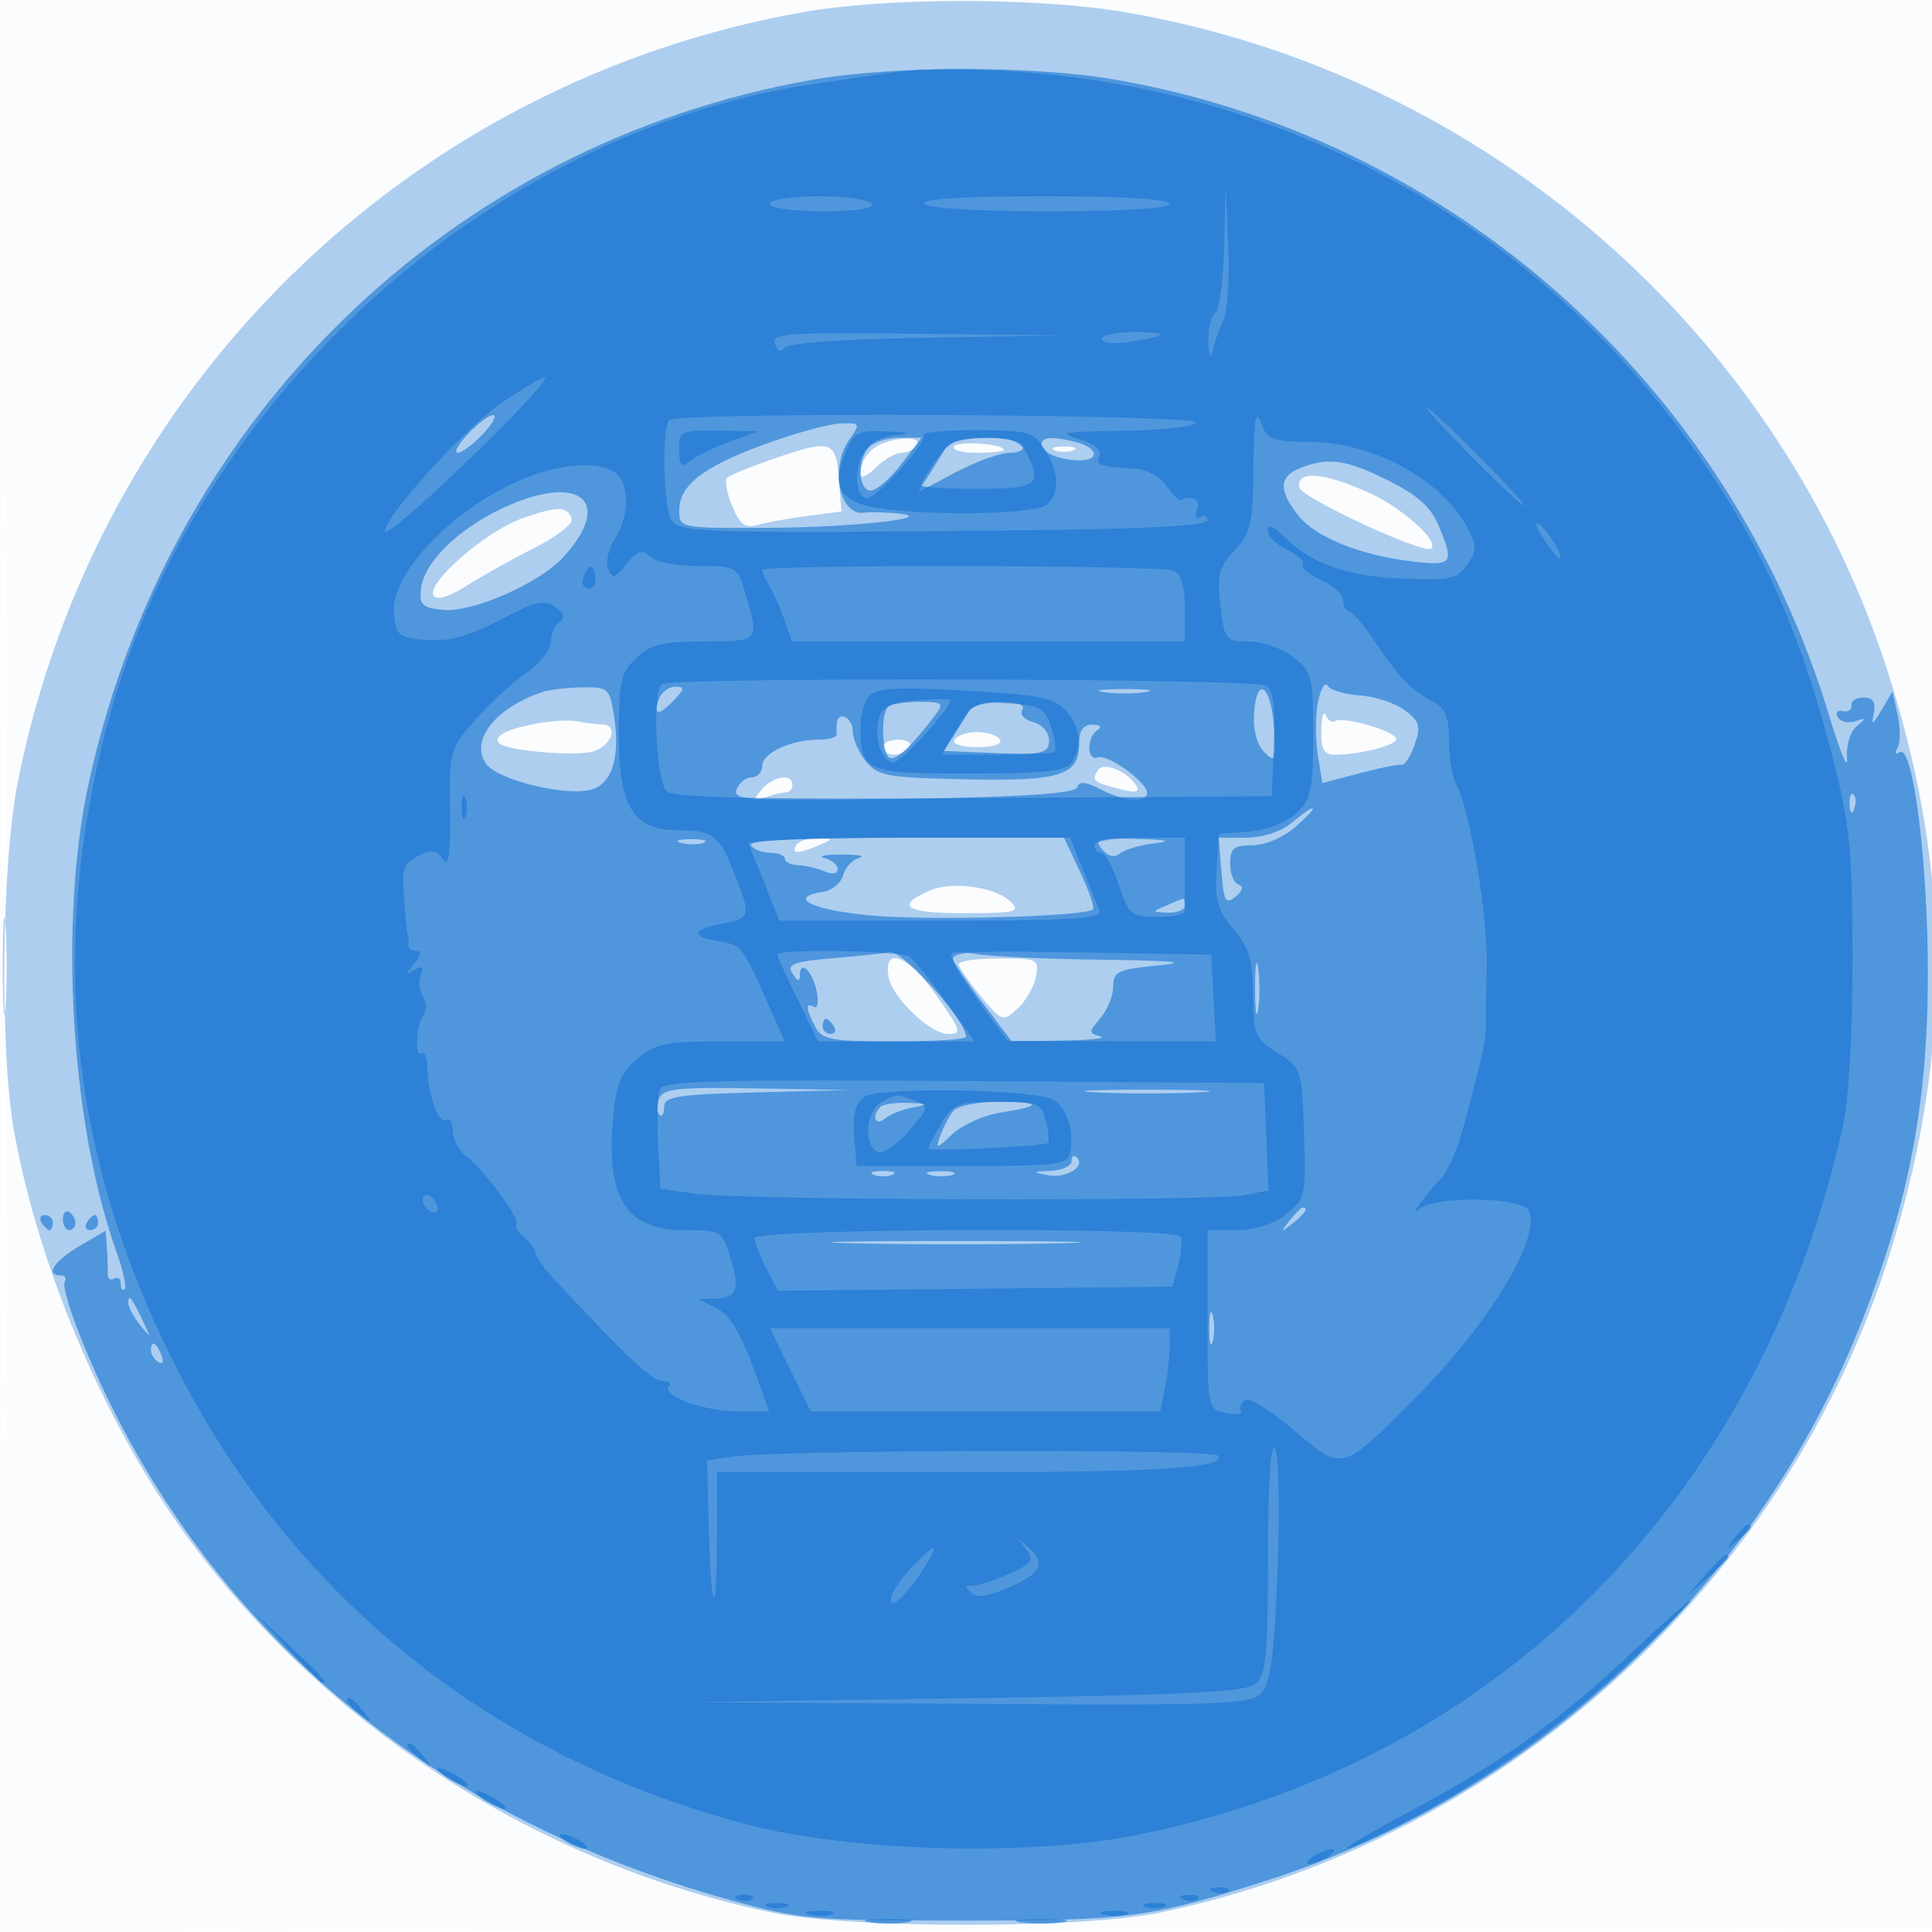
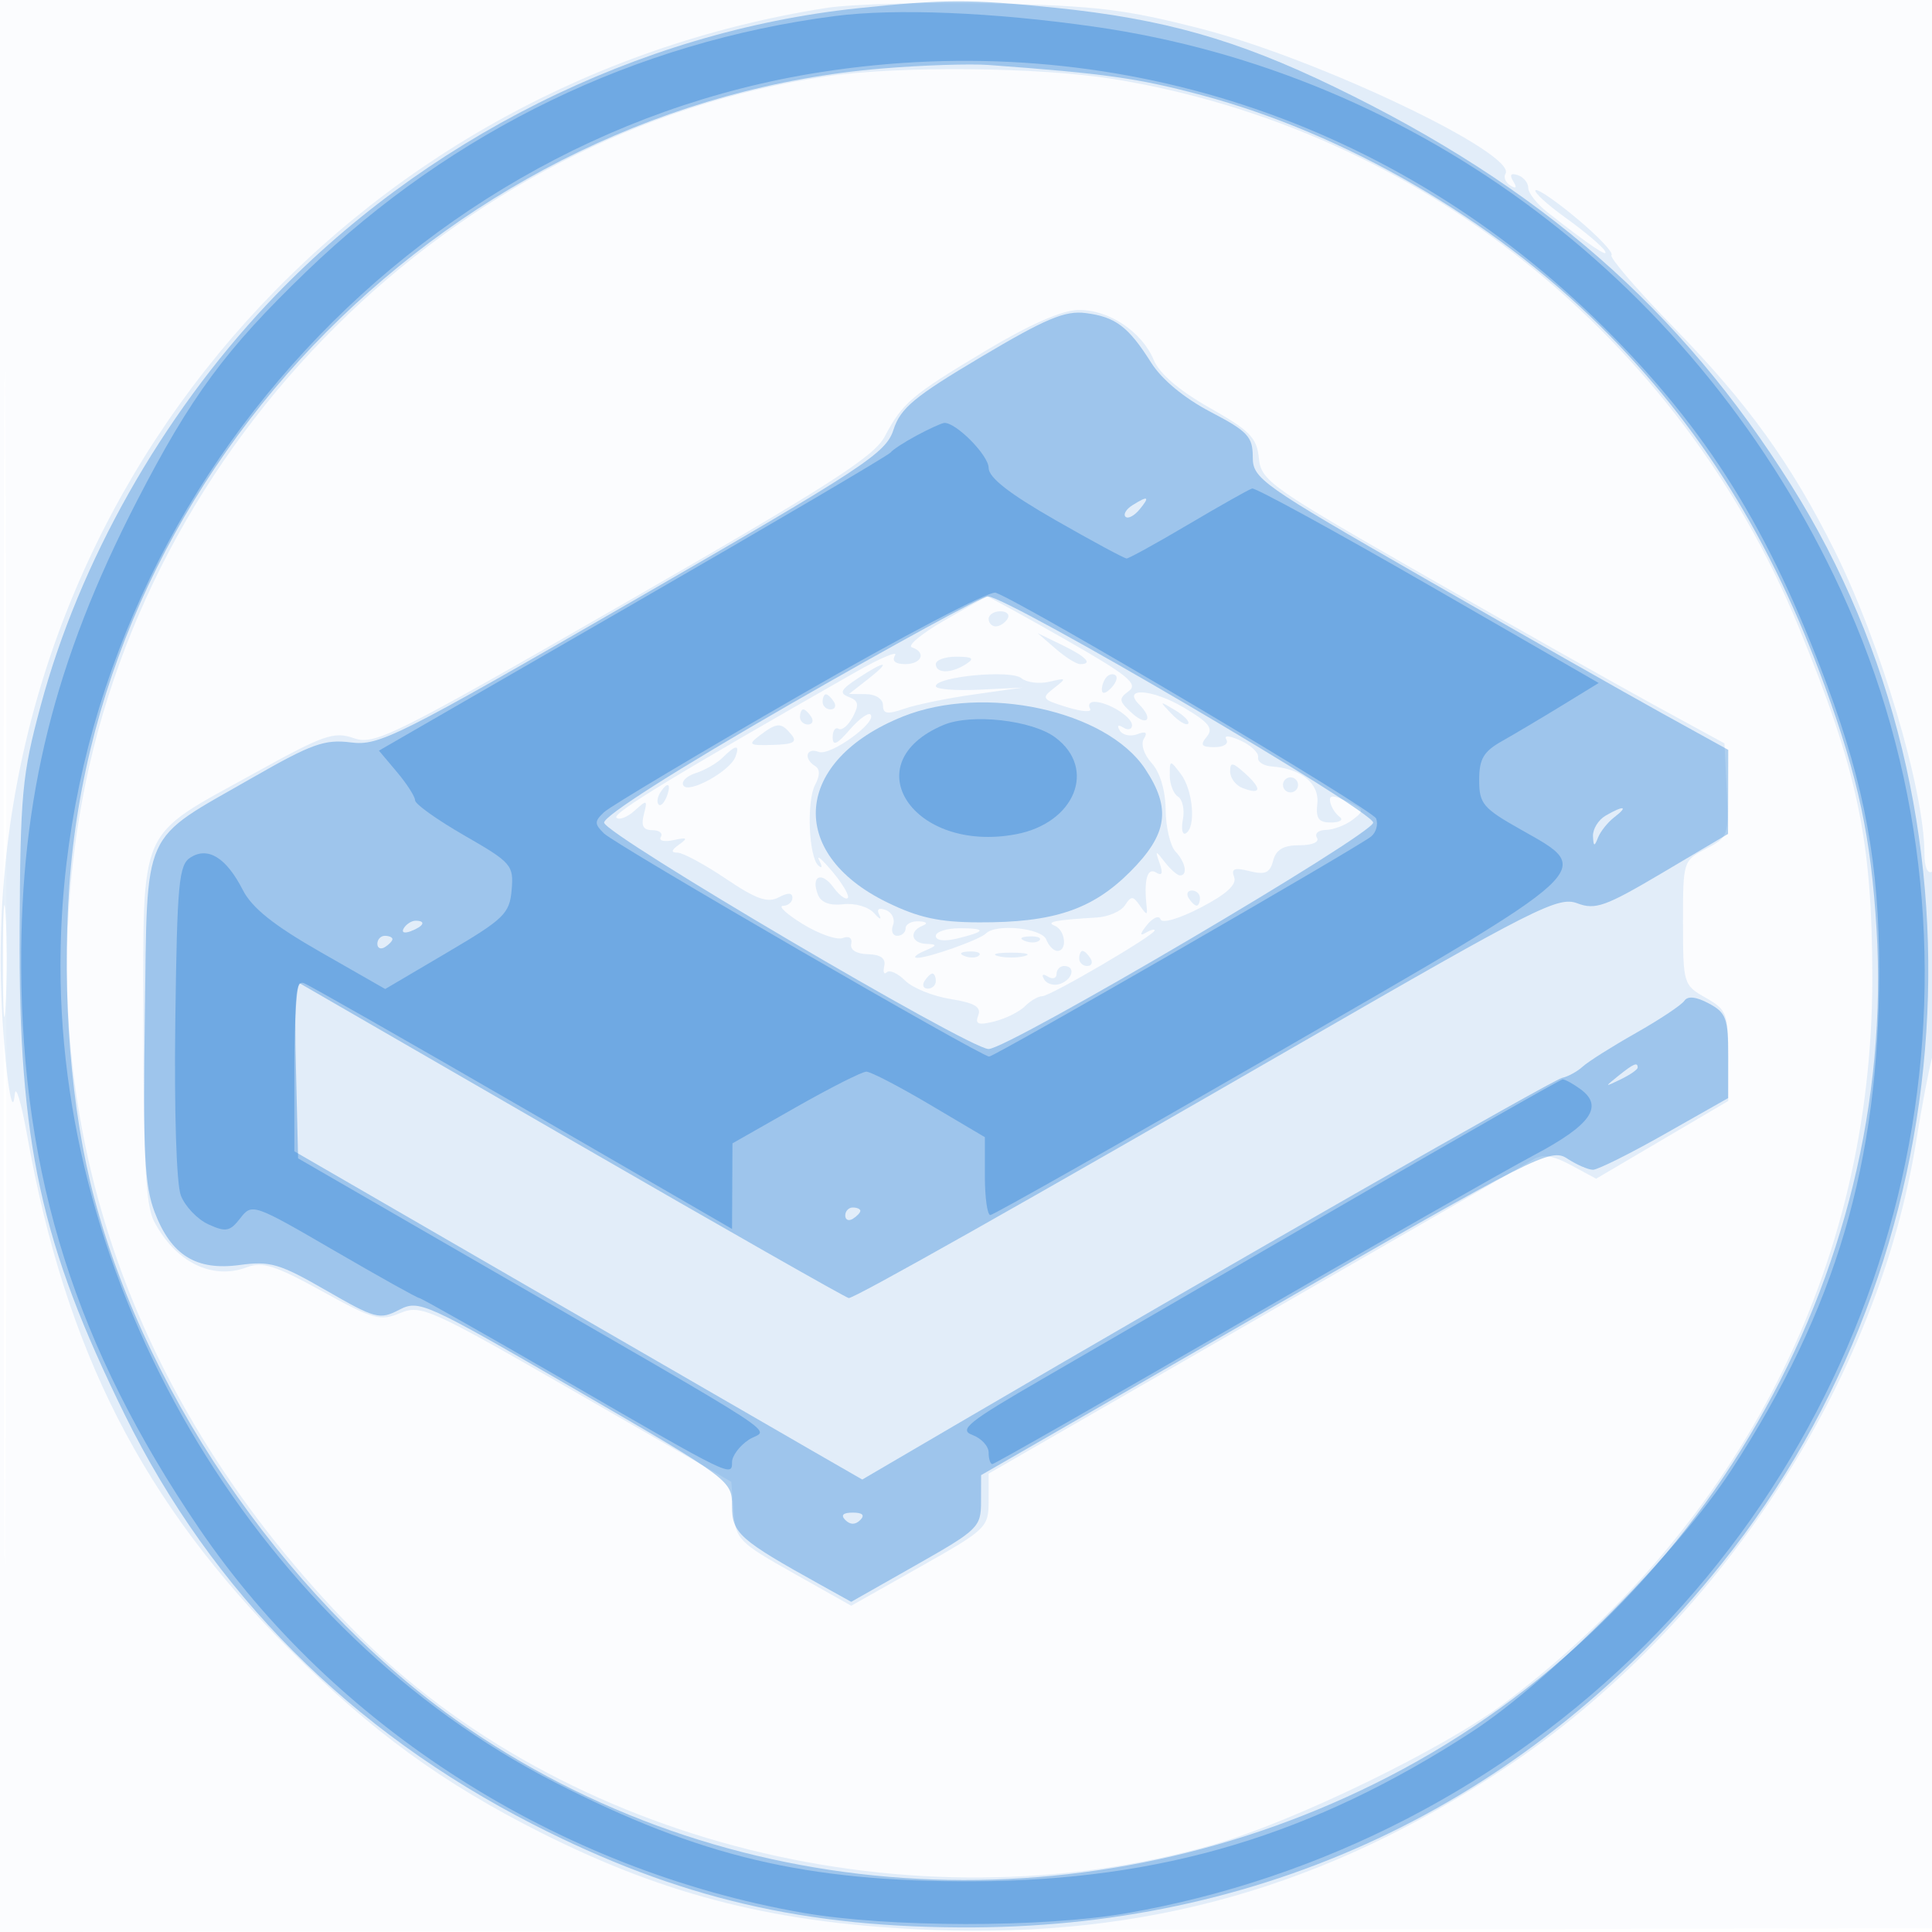
<svg xmlns="http://www.w3.org/2000/svg" width="256" height="256">
  <path fill-opacity=".016" d="M0 128.004v128.004l128.25-.254 128.25-.254.254-127.75L257.008 0H0v128.004m.485.496c0 70.4.119 99.053.265 63.672.146-35.38.146-92.98 0-128C.604 29.153.485 58.1.485 128.5" fill="#1976D2" fill-rule="evenodd" />
-   <path fill-opacity=".342" d="M106.5 1.591C53.963 10.861 12.693 51.328 2.34 103.725.189 114.61-.054 139.255 1.882 150c3.316 18.393 12.368 39.42 23.341 54.22 18.552 25.021 46.615 42.915 77.217 49.236 10.268 2.121 40.852 2.121 51.12 0 45.335-9.364 83.026-43.3 96.8-87.155 8.266-26.317 8.279-50.225.044-76.472-14.361-45.767-53.753-80.061-101.33-88.214-11.482-1.967-31.495-1.979-42.574-.024M117 58.729c-1.772.674-2.963 2.28-2.985 4.021-.009.744.795.44 1.985-.75 1.1-1.1 2.648-2 3.441-2 .793 0 1.719-.45 2.059-1 .657-1.063-1.999-1.223-4.5-.271m9.397.438c-.283.458 1.087.833 3.044.833s3.559-.174 3.559-.387c0-.821-6.116-1.234-6.603-.446m-24.167 1.719c-2.898 1.001-5.546 2.097-5.884 2.435-.338.338-.036 2.014.672 3.724 1.024 2.471 1.718 2.985 3.385 2.506 1.153-.331 4.122-.865 6.597-1.186l4.5-.584-.351-4.391c-.406-5.086-.98-5.247-8.919-2.504m37.52-1.224c.688.278 1.813.278 2.5 0 .688-.277.125-.504-1.25-.504s-1.937.227-1.25.504m32.427 4.935c.282 1.393 16.611 8.948 17.474 8.085 1.006-1.006-3.681-5.253-8.033-7.279-6.062-2.823-9.916-3.152-9.441-.806M69.18 68.69c-4.81 1.696-12.733 8.606-11.729 10.23.409.662 2.007.185 4.361-1.301 2.044-1.291 6.102-3.555 9.018-5.033 2.917-1.478 5.132-3.199 4.924-3.824-.575-1.724-1.849-1.738-6.574-.072m105.899 28.06c-.062 2.539.331 3.25 1.796 3.25 3.329 0 8.125-1.226 8.125-2.078 0-.99-6.986-3.049-8.071-2.378-.417.258-.986-.097-1.265-.788-.278-.691-.542.207-.585 1.994m-104.34-.812c-3.84.767-5.462 1.673-4.577 2.558.956.956 9.722 1.75 12.267 1.111 2.583-.648 3.658-3.595 1.321-3.621-.687-.007-2.15-.19-3.25-.406-1.1-.216-3.692-.055-5.761.358M126.5 98c-.369.596.843 1 3 1s3.369-.404 3-1c-.34-.55-1.69-1-3-1s-2.66.45-3 1m-9.5 1c0 .55.648 1 1.441 1s1.719-.45 2.059-1c.34-.55-.309-1-1.441-1-1.132 0-2.059.45-2.059 1m28.461 3.064c-.85 1.374-.558 1.622 2.94 2.501 2.06.517 2.694.397 2.192-.414-1.225-1.982-4.399-3.273-5.132-2.087m-44.589 2.623c-1.208 1.485-1.153 1.605.46 1 1.007-.378 2.245-.687 2.75-.687.505 0 .918-.45.918-1 0-1.595-2.627-1.157-4.128.687M105.5 112c-.731 1.183.248 1.183 3 0 1.928-.829 1.921-.862-.191-.93-1.205-.038-2.469.38-2.809.93m17.852 5.947c-4.868 2.07-3.483 3.053 4.303 3.053 6.985 0 7.618-.155 6.24-1.534-1.906-1.905-7.678-2.737-10.543-1.519M.37 128c0 5.775.165 8.137.367 5.25.202-2.887.202-7.612 0-10.5S.37 122.225.37 128m117.387 1.511c.519 2.713 5.506 7.489 7.82 7.489 1.963 0 1.858-.325-1.77-5.471-3.577-5.075-6.842-6.165-6.05-2.018m9.27-1.761c.015.412 1.326 2.317 2.914 4.233 2.804 3.382 2.944 3.431 4.868 1.69 1.089-.986 2.191-2.891 2.447-4.233.448-2.341.25-2.44-4.895-2.44-2.948 0-5.349.338-5.334.75" fill="#1976D2" fill-rule="evenodd" />
-   <path fill-opacity=".631" d="M107.5 10.597C59.506 19.104 22.152 55.526 11.708 104c-3.931 18.244-2.317 44.982 3.737 61.906.867 2.423 1.347 4.636 1.066 4.917-.281.281-.511-.041-.511-.715 0-.674-.399-.979-.887-.678-.488.302-.867-.009-.843-.691.025-.681-.026-2.236-.112-3.455L14 163.067l-3.5 2.066C7.093 167.143 5.921 169 8.059 169c.582 0 .812.399.51.888-.301.488.809 4.178 2.467 8.2 15.119 36.664 44.943 62.315 85.642 73.659 9.268 2.583 11.007 2.738 30.822 2.745 21.974.008 24.776-.356 40-5.204 35.946-11.447 65.649-39.375 79.377-74.634 6.083-15.623 8.523-28.469 8.577-45.154.049-14.894-1.955-30.926-3.728-29.83-.606.374-.733.15-.306-.54.4-.648.416-2.599.035-4.334l-.693-3.155-1.444 2.43c-1.216 2.047-1.378 2.109-1.03.393.292-1.439-.108-2.035-1.366-2.035-.979 0-1.699.466-1.601 1.035.099.57-.417.912-1.145.761-.74-.153-1.026.208-.649.818.371.602 1.417.837 2.324.523 1.443-.5 1.462-.415.149.682-.853.712-1.395 2.545-1.257 4.252.134 1.65-.904-.814-2.308-5.477-13.239-43.982-50.076-76.811-94.816-84.497-10.869-1.868-29.365-1.835-40.119.071M62 57.5c-1.292 1.375-1.899 2.5-1.349 2.5s2.057-1.125 3.349-2.5c1.292-1.375 1.899-2.5 1.349-2.5S63.292 56.125 62 57.5m39.324 1.367C93.122 61.876 90 64.3 90 67.655c0 2.33.074 2.345 11.75 2.287 11.667-.057 23.442-1.425 16.75-1.945-1.65-.129-3.385-.165-3.855-.08-3.396.609-4.786-5.843-2.088-9.694 1.5-2.143 1.455-2.219-1.25-2.106-1.544.065-6.036 1.302-9.983 2.75m13.876.333c-1.651 1.651-1.521 5.8.181 5.8.76 0 2.583-1.575 4.051-3.5l2.67-3.5h-2.851c-1.568 0-3.391.54-4.051 1.2m10.181.05c-.405.688-1.422 2.322-2.26 3.631l-1.523 2.382 4.943-2.632c2.719-1.447 5.986-2.631 7.26-2.631 1.29 0 2.043-.443 1.699-1-.892-1.444-9.242-1.237-10.119.25M138 58.893c0 1.083 2.469 2.107 5.082 2.107 2.644 0 2.415-1.634-.332-2.37-3.193-.855-4.75-.769-4.75.263m34.25 3.138c-2.782 1.118-2.851 2.935-.239 6.256 2.287 2.907 8.277 5.314 15.239 6.123 5.235.608 5.476.264 3.362-4.797-1.012-2.422-2.828-4.04-6.697-5.968-5.573-2.777-7.952-3.106-11.665-1.614M66.5 67.383c-5.904 2.791-10.334 7.189-10.722 10.643-.24 2.132.173 2.517 2.989 2.789 3.844.37 12.718-3.533 15.868-6.979 6.862-7.508 2.095-11.289-8.135-6.453m108.146 25.639c-.35 1.75-.365 4.883-.033 6.961l.604 3.779 4.914-1.297c2.703-.712 5.23-1.221 5.617-1.13.387.091 1.152-1.108 1.699-2.664.852-2.424.668-3.075-1.286-4.55-1.255-.946-3.928-1.831-5.941-1.967-2.012-.135-3.947-.712-4.298-1.281-.352-.569-.926.398-1.276 2.149M72 91.652c-6.354 2.093-9.824 6.5-7.559 9.599 1.529 2.09 10.358 4.267 13.8 3.403 2.89-.725 4.005-4.362 3.082-10.049-.549-3.388-.803-3.6-4.204-3.526-1.99.043-4.294.301-5.119.573m15.345.891c-.867 2.261-.089 2.379 1.905.29 1.481-1.551 1.514-1.833.219-1.833-.843 0-1.798.694-2.124 1.543m58.905-.827c1.512.229 3.988.229 5.5 0s.275-.416-2.75-.416-4.262.187-2.75.416m19.922 2.807c-.148 2.189.372 4.164 1.354 5.146 1.459 1.459 1.568 1.186 1.284-3.209-.365-5.656-2.293-7.071-2.638-1.937m-48.505-.856c-.964.963-.82 6.12.188 6.743.794.491 2.883-1.458 6.065-5.66 1.2-1.585.998-1.75-2.131-1.75-1.901 0-3.756.3-4.122.667m10.714.583c-.405.688-1.383 2.263-2.174 3.5L124.77 100h7.115c6.301 0 7.115-.215 7.115-1.883 0-1.073-.904-2.12-2.101-2.433-1.156-.303-1.804-1.029-1.441-1.617.42-.678-.614-1.067-2.84-1.067-1.925 0-3.832.563-4.237 1.25m-17.499 1.5a5.707 5.707 0 0 0 0 1.5c.065.412-.978.75-2.317.75-3.71 0-7.565 1.771-7.565 3.475 0 .839-.627 1.525-1.393 1.525s-1.671.724-2.01 1.609c-.559 1.455 1.541 1.574 22.061 1.245 16.009-.256 22.792-.704 23.064-1.521.281-.843 1.121-.775 3.082.248 3.085 1.61 6.196 1.856 6.196.492 0-1.433-5.22-5.202-6.515-4.705-1.471.564-1.545-2.625-.084-3.603.677-.452.427-.74-.651-.75-1.18-.01-1.75.759-1.75 2.363 0 4.384-2.311 5.142-14.912 4.89-10.452-.209-11.76-.44-13.338-2.361-.963-1.171-1.75-2.979-1.75-4.018 0-1.771-1.861-2.771-2.118-1.139m134.197 10.833c.048 1.165.285 1.402.604.605.289-.722.253-1.585-.079-1.917-.332-.332-.568.258-.525 1.312m-73.94 2.45c-1.398 1.165-3.848 1.967-6.007 1.967h-3.646l.36 4.536c.311 3.909.57 4.364 1.867 3.287.967-.802 1.109-1.382.397-1.62-.611-.203-1.11-1.457-1.11-2.786 0-2.009.497-2.417 2.944-2.417 1.706 0 4.124-1.038 5.75-2.468 3.323-2.924 2.858-3.342-.555-.499m-80.87 2.66c.973.254 2.323.237 3-.037.677-.274-.119-.481-1.769-.461-1.65.02-2.204.244-1.231.498M99.5 112c.34.55 1.491 1 2.559 1s1.941.354 1.941.786c0 .432.787.817 1.75.855.963.039 2.537.408 3.5.821 1.023.44 1.75.322 1.75-.282 0-.568-.787-1.239-1.75-1.491-.963-.251.05-.457 2.25-.457s3.259.197 2.353.438c-.906.24-1.867 1.275-2.135 2.299-.267 1.024-1.456 2.012-2.642 2.196-4.829.75-1.617 2.383 6.151 3.128 7.627.73 28.651.163 29.613-.8.229-.229-.544-2.458-1.717-4.955L140.99 111h-21.054c-13.781 0-20.841.345-20.436 1m46.51.512c.809.975 1.654 1.182 2.377.582.616-.512 2.694-1.12 4.617-1.352 2.39-.289 1.639-.473-2.376-.582-5.138-.14-5.716.029-4.618 1.352M154.5 120c-1.908.82-1.897.863.25.93 1.238.038 2.25-.38 2.25-.93s-.113-.968-.25-.93c-.137.039-1.15.457-2.25.93m-43.72 6.927c-5.656.482-6.569.811-5.765 2.073.692 1.088.959 1.14.97.191.025-2.144 1.738-.421 2.251 2.264.261 1.366.09 2.247-.38 1.956-1.148-.709-1.079.303.179 2.655.912 1.703 2.166 1.934 10.5 1.934 5.206 0 9.465-.277 9.465-.616 0-2.332-9.239-12.354-10.332-11.207-.092.097-3.192.434-6.888.75m15.22-.393c0 .431 1.815 3.188 4.032 6.125l4.033 5.341 6.717-.116c3.695-.064 5.959-.316 5.03-.561-1.583-.418-1.583-.567 0-2.417.929-1.084 1.688-2.969 1.688-4.188 0-1.979.645-2.281 6-2.8 4.252-.412 2.029-.631-7.625-.75-7.494-.092-15.031-.449-16.75-.793-1.719-.344-3.125-.272-3.125.159M166.3 131c0 3.025.187 4.262.416 2.75.229-1.512.229-3.988 0-5.5-.229-1.513-.416-.275-.416 2.75m-57.3 5c0 .55.477 1 1.059 1s.781-.45.441-1-.816-1-1.059-1-.441.45-.441 1m-21.655 9.543c-.326.849-.311 1.824.031 2.167.343.343.624-.113.624-1.013 0-1.408 1.704-1.679 12.25-1.95l12.25-.315-12.281-.216c-10.282-.181-12.378.035-12.874 1.327m57.905-.801c3.713.192 9.787.192 13.5 0 3.713-.193.675-.35-6.75-.35s-10.463.157-6.75.35m-28.583 1.925c-1.232 1.232-.712 2.615.583 1.551.688-.564 2.375-1.233 3.75-1.486 2.215-.407 2.149-.475-.583-.596-1.696-.075-3.384.164-3.75.531m9.611.583c-.532.688-1.287 2.139-1.678 3.226-.662 1.84-.549 1.824 1.628-.221 1.287-1.208 4.124-2.478 6.306-2.821 5.674-.893 5.582-1.434-.245-1.434-2.853 0-5.464.543-6.011 1.25M142 153.833c0 .642-1.238 1.228-2.75 1.303-2.524.125-2.556.173-.385.585 2.433.461 5.035-1.154 3.818-2.371-.375-.376-.683-.158-.683.483m-26.25 1.829c.688.278 1.813.278 2.5 0 .688-.277.125-.504-1.25-.504s-1.937.227-1.25.504m7.519.031c.973.254 2.323.237 3-.037.677-.274-.119-.481-1.769-.461-1.65.02-2.204.244-1.231.498M8.333 161.544c0 .801.375 1.456.834 1.456.458 0 .833-.423.833-.941s-.375-1.173-.833-1.456c-.459-.283-.834.14-.834.941m162.539.206c-1.243 1.586-1.208 1.621.378.378 1.666-1.307 2.195-2.128 1.372-2.128-.207 0-.995.787-1.75 1.75M5.5 162c.34.55.816 1 1.059 1s.441-.45.441-1-.477-1-1.059-1-.781.45-.441 1m6 0c-.34.55-.141 1 .441 1S13 162.55 13 162s-.198-1-.441-1-.719.45-1.059 1m101.81 2.748c7.595.17 19.745.17 27-.001 7.254-.171 1.04-.31-13.81-.309-14.85 0-20.786.14-13.19.31M17 172.642c0 .537.7 1.849 1.555 2.917 1.467 1.83 1.487 1.798.365-.559-1.458-3.061-1.92-3.628-1.92-2.358M160.232 176c0 1.925.206 2.713.457 1.75.252-.963.252-2.537 0-3.5-.251-.963-.457-.175-.457 1.75M20 178.941c0 .518.445 1.216.989 1.552.566.35.734-.051.393-.941-.665-1.732-1.382-2.049-1.382-.611" fill="#1976D2" fill-rule="evenodd" />
-   <path fill-opacity=".639" d="m118 9.639-10 1.469C64.518 17.492 25.178 53.344 14.022 96.75c-7.561 29.417-4.647 56.561 8.989 83.75 15.504 30.913 41.988 52.271 75.938 61.239 13.689 3.616 37.263 4.268 51.551 1.426 47.71-9.49 82.552-44.346 93.629-93.665.838-3.732 1.341-12.238 1.331-22.5-.015-14.746-.311-17.64-2.785-27.227-3.213-12.444-7.014-22.095-12.201-30.972-19.319-33.064-52.106-54.479-89.974-58.766-8.751-.99-17.41-1.143-22.5-.396m44.201 23.052c-.11 4.505-.651 8.469-1.201 8.809-.55.34-.948 2.054-.884 3.809.072 1.969.283 2.425.552 1.191.239-1.1.883-2.909 1.43-4.021.547-1.111.839-5.611.649-10l-.345-7.979-.201 8.191M102 27c0 .572 3.02 1 7.059 1 4.451 0 6.831-.369 6.441-1-.34-.55-3.516-1-7.059-1-3.627 0-6.441.437-6.441 1m20.5 0c.37.599 7.01 1 16.559 1C149.02 28 155 27.625 155 27c0-.626-6.186-1-16.559-1-10.785 0-16.344.349-15.941 1m-19.829 18.584c.38.991.853 1.187 1.263.523.412-.667 7.5-1.171 19.111-1.358l18.455-.297-19.719-.226c-17.637-.202-19.654-.059-19.11 1.358M146 44.937c0 .519 1.673.679 3.75.359 5.193-.802 5.352-1.296.417-1.296-2.292 0-4.167.422-4.167.937m-79.555 8.449C61.749 56.548 51 68.383 51 70.391c0 .99 8.566-6.719 16.728-15.053C70.603 52.402 72.622 50 72.214 50c-.407 0-3.004 1.524-5.769 3.386m99.634 8.559c-.07 7.505-.349 8.73-2.499 11-2.079 2.195-2.342 3.224-1.87 7.305.53 4.574.67 4.75 3.785 4.75 1.779 0 4.421.933 5.87 2.073 2.466 1.94 2.635 2.6 2.635 10.325 0 7.269-.268 8.504-2.25 10.358-1.309 1.224-3.922 2.238-6.25 2.424l-4 .32-.306 4.789c-.253 3.942.145 5.325 2.25 7.826 2.069 2.459 2.563 4.12 2.595 8.712.035 5.283.259 5.812 3.25 7.69 3.165 1.989 3.215 2.14 3.498 10.648.277 8.319.191 8.707-2.384 10.733-1.669 1.313-4.124 2.102-6.538 2.102H160v11.883c0 11.843.008 11.885 2.47 12.356 1.358.26 2.251.118 1.983-.314-.267-.433-.023-1.073.543-1.423.566-.349 3.496 1.473 6.512 4.049 6.451 5.511 6.219 5.577 16.3-4.598 9.568-9.658 16.266-20.711 14.826-24.466-.731-1.903-12.543-2.094-14.657-.237-.783.688-.536.125.55-1.25 1.085-1.375 2.231-2.725 2.546-3 .567-.495 1.967-3.565 2.509-5.5 2.314-8.268 3.311-12.543 3.288-14.103-.016-1.043.046-4.837.136-8.43.164-6.505-2.208-20.607-4.042-24.035-.53-.99-.964-3.614-.964-5.831 0-3.166-.482-4.282-2.25-5.201-2.745-1.429-4.49-3.262-7.75-8.143-1.375-2.059-2.838-3.746-3.25-3.75-.412-.004-.75-.644-.75-1.423s-1.318-2-2.928-2.712c-1.61-.713-2.71-1.649-2.443-2.08.266-.431-.667-1.308-2.073-1.948-1.406-.641-2.556-1.768-2.556-2.505 0-.911.622-.717 1.947.608 3.708 3.708 8.396 5.408 15.76 5.714 6.407.266 7.373.063 8.699-1.83 1.272-1.817 1.293-2.511.138-4.73-3.355-6.446-12.367-11.447-20.793-11.539-5.193-.056-5.838-.304-6.671-2.562-.695-1.884-.942-.418-1.001 5.945M195 60.5c3.543 3.575 6.667 6.5 6.942 6.5.275 0-2.399-2.925-5.942-6.5s-6.667-6.5-6.942-6.5c-.275 0 2.399 2.925 5.942 6.5M88.667 55.667c-1.008 1.007-.77 11.622.298 13.311 1.029 1.627 4.977 1.732 47.785 1.272 15.54-.167 23.25-.601 23.25-1.309 0-.582-.445-.784-.989-.448-.566.35-.734-.051-.393-.941.517-1.347-.636-2.062-2.099-1.302-.264.138-1.15-.706-1.969-1.875-.819-1.169-2.627-2.191-4.019-2.271-4.868-.28-5.337-.447-4.848-1.719.304-.795-.778-1.648-2.846-2.244-2.768-.797-1.769-.976 5.854-1.051 5.055-.049 9.469-.54 9.809-1.09.697-1.129-68.707-1.46-69.833-.333M90 59.622c0 2.093.274 2.396 1.355 1.498.745-.618 3.108-1.767 5.25-2.552l3.895-1.427-5.25-.071c-5.017-.067-5.25.047-5.25 2.552m22.031.304c-1.939 4.681-.673 6.714 4.634 7.442 7.816 1.071 20.83.737 22.135-.568 1.657-1.657 1.501-4.411-.415-7.335-1.481-2.26-2.244-2.465-9.167-2.465-4.153 0-7.242.309-6.864.687.687.687-6.147 8.313-7.45 8.313-1.398 0-1.818-3.095-.741-5.459.75-1.644 2.12-2.562 4.223-2.828 2.618-.33 2.456-.418-1.015-.553-3.687-.143-4.258.153-5.34 2.766m12.037.978c-1.137 1.598-2.068 3.123-2.068 3.389 0 .267 3.375.485 7.5.485 7.944 0 8.739-.595 6.465-4.844-.783-1.462-2.109-1.934-5.432-1.934-3.712 0-4.719.453-6.465 2.904M73.41 62.145C63.268 64.4 51.575 75.011 52.198 81.396c.278 2.854.629 3.128 4.359 3.402 2.969.218 5.565-.495 9.681-2.66 4.711-2.478 5.904-2.755 7.345-1.701 1.204.881 1.375 1.471.568 1.969-.633.392-1.151 1.569-1.151 2.617s-1.499 2.934-3.33 4.191c-1.832 1.257-4.867 4.046-6.746 6.198-3.312 3.793-3.412 4.155-3.302 12 .081 5.794-.174 7.637-.898 6.5-.802-1.261-1.479-1.368-3.283-.516-1.963.926-2.224 1.688-1.914 5.588.198 2.484.438 4.741.535 5.016.096.275.122.838.056 1.25-.065.413.387.75 1.004.75.732 0 .645.589-.25 1.692-1.171 1.444-1.164 1.567.048.836 1.034-.623 1.263-.447.842.649-.317.827-.194 2.123.273 2.88.468.757.506 1.841.085 2.409-1.001 1.351-1.22 5.714-.256 5.118.408-.252.747.526.753 1.729.018 3.459 1.51 7.727 2.49 7.121.491-.304.893.349.893 1.45 0 1.102.788 2.591 1.751 3.309 2.345 1.751 7.286 8.437 6.682 9.041-.265.265.205 1.05 1.043 1.746S71 165.619 71 166.077c0 .458 1.013 1.92 2.25 3.25C82.702 179.486 86.436 183 87.78 183c.854 0 1.26.293.902.652-1.201 1.2 4.5 3.348 8.888 3.348h4.341l-1.342-3.75c-2.409-6.73-3.763-9.03-5.933-10.08l-2.136-1.035 2.191-.067c3.005-.093 3.409-1.132 2.098-5.403-1.092-3.559-1.264-3.665-5.957-3.665-7.853 0-10.491-4.041-9.606-14.716.378-4.548.984-6.068 3.176-7.953 2.374-2.043 3.753-2.331 11.141-2.331h8.432l-2.541-5.75c-2.969-6.719-3.269-7.085-6.18-7.529-3.708-.566-3.645-1.557.144-2.268 4.134-.775 4.181-.941 1.921-6.683-2.026-5.146-2.783-5.735-7.395-5.755C83.896 109.989 82 106.962 82 97.36c0-7.081.269-8.264 2.314-10.186 1.9-1.784 3.513-2.174 9-2.174 7.299 0 7.349-.055 5.528-6.134-1.15-3.837-1.198-3.866-6.3-3.866-2.828 0-5.714-.562-6.413-1.25-1.02-1.003-1.633-.808-3.099.986-1.582 1.936-1.911 2.017-2.451.609-.344-.895.061-2.673.898-3.951 1.62-2.472 1.97-6.169.758-8.009-1.165-1.769-4.401-2.223-8.825-1.24m131.101 9.232c.946 1.443 1.908 2.623 2.139 2.623.724 0-1.605-3.854-2.759-4.567-.604-.374-.325.501.62 1.944M77.583 75.866c-.431.697-.513 1.537-.183 1.867.895.895 1.871-.421 1.387-1.871-.338-1.016-.574-1.016-1.204.004M101 75.514c0 .282.45 1.295 1 2.25.549.955 1.438 2.973 1.975 4.486l.975 2.75H157v-4.393c0-3.083-.472-4.574-1.582-5-1.911-.734-54.418-.824-54.418-.093M87.667 90.667c-1.296 1.295-.718 13.046.7 14.222.98.814 12.51 1.06 40.75.873l39.383-.262.299-6.91c.211-4.853-.087-7.156-1-7.735-1.539-.977-79.162-1.159-80.132-.188m27.583 1.461c-.687.7-1.243 2.645-1.235 4.322.029 5.771.697 6.05 14.483 6.05 10.087 0 12.76-.297 13.522-1.5 1.433-2.264 1.174-4.554-.77-6.807-1.495-1.732-3.424-2.123-13.25-2.682-8.698-.496-11.805-.345-12.75.617m6.05.677c-3.121.227-4.359.805-4.817 2.25-.802 2.526.301 5.945 1.917 5.945 1.165 0 8.243-7.901 7.45-8.316-.192-.101-2.24-.047-4.55.121m5.723 3.391-2.014 3.304 7.116.296c3.914.163 7.334.079 7.6-.187s.064-1.75-.449-3.296c-.821-2.476-1.49-2.849-5.586-3.117-4.329-.283-4.794-.074-6.667 3M61.158 107c0 1.375.227 1.938.504 1.25.278-.687.278-1.812 0-2.5-.277-.687-.504-.125-.504 1.25m38.009 4.755c.183.415 1.182 2.89 2.219 5.5l1.886 4.745h21.471c16.775 0 21.362-.273 20.974-1.25-.274-.687-1.271-3.162-2.216-5.5l-1.718-4.25h-21.475c-11.811 0-21.325.34-21.141.755M145 112c0 .55.412 1 .917 1 .504 0 1.554 1.912 2.333 4.25 1.323 3.97 1.658 4.25 5.083 4.25 2.017 0 3.667-.338 3.667-.75V111h-6c-3.333 0-6 .444-6 1m-42 14.478c0 .263 1.219 2.963 2.708 6l2.709 5.522h20.753l-3.802-5.25c-2.091-2.887-4.267-5.581-4.835-5.985-1.124-.799-17.533-1.068-17.533-.287m23.343.973c.327.853 2.071 3.558 3.876 6.011l3.281 4.46 13.8.039 13.8.039-.3-5.75-.3-5.75-17.376-.3c-15.363-.264-17.307-.12-16.781 1.251M87.419 144.35c-.29.756-.39 4.024-.223 7.262l.304 5.888 4.5.676c5.761.865 68.72 1.03 72.916.191l3.166-.633-.291-7.117-.291-7.117-39.777-.261c-32.984-.217-39.867-.027-40.304 1.111m27.14.983c-1.226.897-1.614 2.358-1.382 5.207l.323 3.96h13.986c12.756 0 14.018-.161 14.339-1.829.586-3.043-.718-6.502-2.686-7.127-4.117-1.306-22.861-1.468-24.58-.211m2.191.747c-1.974 1.15-2.359 5.426-.587 6.521.68.42 2.403-.67 4.15-2.626 2.782-3.113 2.857-3.395 1.087-4.089-2.523-.99-2.625-.986-4.65.194m7.966 2.824c-.944 1.598-1.716 3.069-1.716 3.27 0 .452 15.359-.26 15.87-.736.204-.19.083-1.491-.269-2.891-.592-2.361-1.061-2.547-6.404-2.547-5.304 0-5.903.233-7.481 2.904M56 158.882c0 .55.45 1.278 1 1.618.55.34 1 .168 1-.382s-.45-1.278-1-1.618c-.55-.34-1-.168-1 .382m44 5.168c0 .577.69 2.384 1.534 4.016l1.534 2.967 26.145-.266 26.144-.267.779-2.914c.428-1.603.547-3.291.262-3.75-.788-1.276-56.398-1.065-56.398.214m4.719 17.45 2.698 5.5h46.333l.625-3.125c.344-1.719.625-4.194.625-5.5V176h-52.978l2.697 5.5m63.296 24.628c-.013 13.298-.261 15.832-1.667 17-1.307 1.085-9.297 1.482-38.25 1.896l-36.598.525 37.095.225c34.247.209 37.212.092 38.622-1.524 1.156-1.325 1.661-5.287 2.076-16.318.305-8.066.145-15.207-.356-16-.564-.892-.912 4.465-.922 14.196M97.098 193l-3.403.5.22 8.984C94.199 214.073 95 214.96 95 203.685v-8.648l29.25.038c28.984.038 38.218-.509 37.172-2.201-.553-.894-58.148-.782-64.324.126m132.774 10.75c-1.243 1.586-1.208 1.621.378.378 1.666-1.307 2.195-2.128 1.372-2.128-.207 0-.995.787-1.75 1.75m-93.945 1.5c1.172 1.556.89 1.936-2.555 3.436-2.129.927-4.322 1.57-4.872 1.428-.592-.152-.562.19.073.838.776.791 2.072.677 4.682-.414 4.614-1.928 5.433-3.319 3.168-5.384-1.698-1.549-1.73-1.543-.496.096m-15.24 2.555c-1.478 1.542-2.677 3.455-2.665 4.25.022 1.44 2.908-1.595 5.042-5.305 1.433-2.491.715-2.172-2.377 1.055m105.237.945-2.424 2.75 2.75-2.424c1.512-1.334 2.75-2.571 2.75-2.75 0-.785-.81-.146-3.076 2.424m-9.841 10.361c-9.354 8.861-17.379 14.595-29.239 20.891-10.299 5.467-11.413 6.81-1.565 1.888 10.356-5.176 21.755-13.244 30.721-21.741 4.675-4.431 8.275-8.059 8-8.061-.275-.002-3.838 3.158-7.917 7.023m-178.125-.861c2.452 2.613 4.59 4.75 4.75 4.75.751 0-.043-.898-4.458-5.042L33.5 213.5l4.458 4.75M46 225.378c0 .207.788.995 1.75 1.75 1.586 1.243 1.621 1.208.378-.378-1.307-1.666-2.128-2.195-2.128-1.372m8 6c0 .207.788.995 1.75 1.75 1.586 1.243 1.621 1.208.378-.378-1.307-1.666-2.128-2.195-2.128-1.372m4 3.052c0 .275.9.981 2 1.57 1.1.589 2 .845 2 .57s-.9-.981-2-1.57c-1.1-.589-2-.845-2-.57m5 3c0 .275.9.981 2 1.57 1.1.589 2 .845 2 .57s-.9-.981-2-1.57c-1.1-.589-2-.845-2-.57M75 244c.825.533 1.95.969 2.5.969s.325-.436-.5-.969c-.825-.533-1.95-.969-2.5-.969s-.325.436.5.969m99 2c-.825.533-1.05.969-.5.969s1.675-.436 2.5-.969c.825-.533 1.05-.969.5-.969s-1.675.436-2.5.969m-13.187 4.683c.721.289 1.584.253 1.916-.079.332-.332-.258-.568-1.312-.525-1.165.048-1.402.285-.604.604m-63 1c.721.289 1.584.253 1.916-.079.332-.332-.258-.568-1.312-.525-1.165.048-1.402.285-.604.604m59 0c.721.289 1.584.253 1.916-.079.332-.332-.258-.568-1.312-.525-1.165.048-1.402.285-.604.604m-55.063.979c.688.278 1.813.278 2.5 0 .688-.277.125-.504-1.25-.504s-1.937.227-1.25.504m50 0c.688.278 1.813.278 2.5 0 .688-.277.125-.504-1.25-.504s-1.937.227-1.25.504m-44.481 1.031c.973.254 2.323.237 3-.037.677-.274-.119-.481-1.769-.461-1.65.02-2.204.244-1.231.498m39 0c.973.254 2.323.237 3-.037.677-.274-.119-.481-1.769-.461-1.65.02-2.204.244-1.231.498m-31.005 1.025c1.52.229 3.77.223 5-.014 1.23-.237-.014-.425-2.764-.418-2.75.008-3.756.202-2.236.432m19.986-.002c1.512.229 3.988.229 5.5 0s.275-.416-2.75-.416-4.262.187-2.75.416" fill="#1976D2" fill-rule="evenodd" />
+   <path fill-opacity=".107" d="M109.52 1.048C46.011 11.005-.516 65.116.088 128.322c.088 9.239 1.448 21.38 1.868 16.678.123-1.375.866 1.1 1.651 5.5 5.096 28.558 15.372 48.665 34.8 68.093 10.844 10.844 20.265 17.706 33.326 24.273 16.815 8.454 31.48 12.091 51.88 12.865 28.266 1.073 52.088-5.677 75.857-21.491 28.186-18.754 49.386-51.151 54.471-83.24.654-4.125 1.609-9.127 2.124-11.116 1.284-4.966 1.231-25.185-.065-24.384-.582.359-1-.634-1-2.376 0-8.39-5.811-27.961-11.954-40.258-5.745-11.5-11.447-19.409-21.223-29.439-4.864-4.99-8.596-9.32-8.293-9.623.302-.303-1.736-2.465-4.53-4.804-2.794-2.339-5.286-4.047-5.538-3.795-.252.252 1.549 1.9 4.003 3.662 2.453 1.762 4.784 3.727 5.178 4.365.68 1.099-2.063-.748-7.643-5.147-1.375-1.084-2.5-2.521-2.5-3.195 0-.673-.625-1.432-1.389-1.686-.926-.309-1.125-.035-.596.821.525.848.397 1.038-.377.56-.644-.398-.94-1.096-.658-1.552 1.626-2.632-24.735-15.206-40.253-19.201C149.094 1.224 145.326.766 131.5.462c-8.8-.193-18.691.07-21.98.586m.065 9.059c-49.54 7.225-91.005 48.379-99.114 98.37-6.375 39.309 6.458 77.143 36.516 107.648 27.736 28.15 73.986 39.68 113.666 28.337 10.861-3.104 30.764-12.787 38.847-18.899 31.286-23.657 48.593-57.831 48.588-95.94-.002-18.338-1.926-27.502-9.782-46.604-15.792-38.4-50.308-65.983-90.783-72.548-9.729-1.578-28.39-1.757-37.938-.364m21.099 36.32c-9.925 5.94-11.069 6.912-13.475 11.448-1.401 2.641-7.627 6.623-34.54 22.093-30.656 17.621-33.027 18.803-35.782 17.843-2.648-.923-4-.448-13.169 4.636C17.998 111.163 19 108.87 19 136.105c0 17.735.32 23.613 1.398 25.697 2.801 5.417 7.723 7.863 12.311 6.119 2.068-.787 3.769-.245 9.946 3.164 6.798 3.753 7.707 4.008 10.37 2.904 2.775-1.149 3.933-.626 23.398 10.576l20.479 11.785.299 3.903c.286 3.732.634 4.092 7.944 8.21l7.646 4.307 9.102-5.135c8.845-4.99 9.102-5.237 9.104-8.755l.003-3.62 35.25-20.306c19.387-11.168 36.005-20.765 36.929-21.326 1.227-.746 2.57-.54 5 .768l3.321 1.789 8.75-5.151 8.75-5.15v-5.989c0-5.605-.192-6.097-2.994-7.692-2.943-1.674-2.993-1.842-3-9.927-.006-8.157.019-8.238 3.04-9.8 2.958-1.529 3.038-1.756 2.75-7.776l-.296-6.2-9-4.909c-4.95-2.701-18.761-10.492-30.691-17.314-20.524-11.737-21.708-12.575-22-15.563-.265-2.713-1.188-3.656-6.537-6.686-4.006-2.269-6.64-4.519-7.382-6.304-1.58-3.8-6.02-6.739-10.044-6.648-2.161.048-6.467 1.943-12.162 5.351m-5.605 35.822c-2.981 1.726-4.894 3.313-4.25 3.527 1.944.648 1.315 2.224-.888 2.224-1.313 0-1.798-.422-1.339-1.166.397-.641-1.939.35-5.191 2.203-23.88 13.609-32.306 18.735-31.733 19.307.363.363 1.452-.057 2.421-.934 1.634-1.479 1.722-1.443 1.215.498-.395 1.508-.08 2.092 1.128 2.092.922 0 1.424.408 1.116.907-.309.498.452.684 1.691.413 1.808-.396 1.956-.283.751.578-1.076.769-1.136 1.076-.211 1.087.71.008 3.595 1.567 6.411 3.464 4.002 2.695 5.524 3.234 6.961 2.465 1.235-.661 1.839-.644 1.839.051 0 .569-.562 1.049-1.25 1.066-.687.017.497 1.105 2.633 2.418 2.136 1.312 4.517 2.143 5.291 1.846.827-.318 1.288 0 1.117.77-.177.796.688 1.334 2.209 1.372 1.685.043 2.391.552 2.167 1.563-.184.825-.034 1.2.333.833.367-.366 1.461.128 2.431 1.098.971.971 3.677 2.07 6.013 2.444 3.194.511 4.108 1.048 3.679 2.165-.452 1.178-.01 1.344 2.144.804 1.492-.375 3.312-1.28 4.045-2.013.732-.732 1.762-1.331 2.29-1.331 1.075 0 14.898-8.087 14.898-8.716 0-.221-.562-.064-1.25.349-.753.452-.668.035.213-1.051.805-.991 1.619-1.337 1.808-.769.197.591 2.474-.073 5.33-1.555 3.395-1.762 4.809-3.049 4.431-4.034-.43-1.123.026-1.301 2.04-.795 2.074.52 2.701.242 3.128-1.389.384-1.47 1.355-2.04 3.476-2.04 1.707 0 2.683-.42 2.324-1-.34-.55.196-1.014 1.191-1.032.995-.017 2.589-.624 3.542-1.347 1.603-1.218 1.548-1.4-.742-2.443-1.905-.868-2.419-.846-2.233.097.133.674.692 1.556 1.242 1.96.55.404.049.741-1.112.75-1.666.012-2.055-.516-1.837-2.496.292-2.662-2.137-4.653-6.009-4.926-1.123-.079-1.95-.626-1.838-1.214.112-.589-.93-1.586-2.314-2.217-1.483-.676-2.262-.733-1.895-.14.346.56-.348 1.008-1.558 1.008-1.744 0-1.952-.277-1.034-1.383.92-1.108.305-1.882-3.091-3.887-4.117-2.432-8.189-2.707-5.879-.397 1.944 1.944 1.105 3.011-.924 1.175-1.771-1.603-1.819-1.927-.433-2.94 1.293-.945-.14-2.107-8.458-6.853-5.507-3.143-10.15-5.69-10.316-5.659-.166.031-2.741 1.468-5.723 3.193M131 82c0 .55.423 1 .941 1s1.219-.45 1.559-1c.34-.55-.084-1-.941-1S131 81.45 131 82m8.861 3.951c1.298 1.127 2.761 2.049 3.25 2.049 1.748 0 .837-.974-2.361-2.524l-3.25-1.575 2.361 2.05M124 88c0 1.264 2.043 1.264 4 0 1.169-.755.893-.973-1.25-.985-1.513-.008-2.75.435-2.75.985m-10.32 1.873c-2.301 1.516-2.523 1.973-1.207 2.478 1.29.495 1.394 1.029.52 2.662-.601 1.124-1.446 1.825-1.877 1.559-.43-.266-.783.242-.783 1.129 0 1.191.584.934 2.231-.98 1.227-1.426 2.477-2.347 2.778-2.046.981.981-5.329 5.544-6.857 4.958-1.656-.636-2.052.898-.482 1.869.665.411.669 1.242.01 2.474-1.155 2.157-.86 9.546.428 10.721.498.455.546.153.11-.697-.424-.825.364-.15 1.75 1.5 1.386 1.65 2.298 3.224 2.028 3.498-.271.275-1.126-.368-1.9-1.427-1.586-2.168-3.004-1.511-2.058.953.409 1.065 1.55 1.503 3.373 1.293 1.551-.178 3.335.339 4.08 1.183.728.825 1.043.943.698.261-.405-.801-.1-1.036.863-.667.819.314 1.244 1.209.945 1.989-.299.779-.046 1.417.563 1.417s1.107-.45 1.107-1 .787-.964 1.75-.921c1.045.047 1.247.282.5.583-1.846.745-1.518 2.327.5 2.408 1.496.06 1.46.195-.25.93-1.1.473-1.55.884-1 .915 1.354.074 8.294-2.375 9.148-3.23 1.333-1.333 7.404-.714 7.99.815.317.825.978 1.5 1.469 1.5 1.36 0 1.065-2.764-.357-3.338-1.244-.502.078-.76 5.566-1.088 1.548-.093 3.236-.822 3.75-1.621.813-1.265 1.069-1.259 1.976.047.926 1.333 1.024 1.333.881 0-.365-3.417.112-5.096 1.247-4.395.809.5.962.132.497-1.191-.629-1.79-.584-1.801.691-.164.749.963 1.65 1.75 2.002 1.75 1.061 0 .721-1.771-.61-3.179-.687-.726-1.271-3.21-1.297-5.518-.029-2.584-.739-4.961-1.848-6.187-1.032-1.14-1.476-2.516-1.039-3.223.527-.853.259-1.04-.87-.607-.898.345-1.941.127-2.318-.484-.416-.673-.232-.83.467-.397.635.392 1.155.252 1.155-.311 0-1.116-3.192-3.094-4.993-3.094-.619 0-.873.408-.565.907.309.499-1.056.41-3.033-.196-3.359-1.031-3.473-1.196-1.751-2.532 1.721-1.335 1.681-1.39-.606-.846-1.346.321-3.021.108-3.72-.473C133.95 88.714 124 89.65 124 90.926c0 .406 2.588.614 5.75.461l5.75-.277-6.406.901c-3.523.496-7.685 1.348-9.25 1.893-2.272.793-2.844.701-2.844-.456 0-.828-.963-1.458-2.25-1.47l-2.25-.022L115 90c3.177-2.485 2.374-2.563-1.32-.127m32.987-.206c-.367.366-.667 1.131-.667 1.7 0 .626.466.567 1.183-.15.651-.651.951-1.416.667-1.7-.284-.284-.817-.217-1.183.15M109 93c0 .55.477 1 1.059 1s.781-.45.441-1-.816-1-1.059-1-.441.45-.441 1m46.226 1.579c.95.991 1.942 1.587 2.205 1.324.263-.263-.514-1.074-1.726-1.803-2.107-1.265-2.128-1.243-.479.479M106 95c0 .55.477 1 1.059 1s.781-.45.441-1-.816-1-1.059-1-.441.45-.441 1m-5.308 2.434c-1.637 1.241-1.475 1.362 1.709 1.272 2.77-.079 3.287-.377 2.435-1.403-1.338-1.612-1.866-1.596-4.144.131m-4.917 2.934c-.753.753-2.366 1.685-3.586 2.072-1.22.387-1.956 1.129-1.635 1.648.693 1.12 6.153-1.882 6.883-3.785.644-1.678.058-1.655-1.662.065M155 102.75c0 1.173.492 2.436 1.094 2.808.602.372.892 1.735.645 3.029-.248 1.294-.065 2.115.405 1.824 1.356-.838.935-5.722-.676-7.852-1.439-1.902-1.468-1.899-1.468.191m8-.512c0 .851.739 1.832 1.643 2.179 2.463.944 2.618.129.363-1.911-1.696-1.535-2.006-1.576-2.006-.268m7 1.762c0 .55.45 1 1 1s1-.45 1-1-.45-1-1-1-1 .45-1 1m-82.541 1.067c-.363.586-.445 1.281-.183 1.543s.743-.218 1.069-1.067c.676-1.762.1-2.072-.886-.476M.382 127.5c.002 6.6.164 9.17.359 5.711.196-3.459.195-8.859-.003-12S.38 120.9.382 127.5M157.5 119c.34.55.816 1 1.059 1s.441-.45.441-1-.477-1-1.059-1-.781.45-.441 1m-33.5 5.019c0 .605 1.117.751 2.75.359 3.926-.941 4.058-1.378.417-1.378-1.742 0-3.167.459-3.167 1.019m11.813.664c.721.289 1.584.253 1.916-.079.332-.332-.258-.568-1.312-.525-1.165.048-1.402.285-.604.604m-8 2c.721.289 1.584.253 1.916-.079.332-.332-.258-.568-1.312-.525-1.165.048-1.402.285-.604.604m4.437.006c.963.252 2.537.252 3.5 0 .963-.251.175-.457-1.75-.457s-2.713.206-1.75.457M143 127c0 .55.477 1 1.059 1s.781-.45.441-1-.816-1-1.059-1-.441.45-.441 1m-3 2.059c0 .582-.52.738-1.155.346-.699-.433-.883-.276-.467.397.377.611 1.347.857 2.154.547 1.657-.635 1.998-2.349.468-2.349-.55 0-1 .477-1 1.059m-17.5.941c-.34.55-.141 1 .441 1s1.059-.45 1.059-1-.198-1-.441-1-.719.45-1.059 1" fill="#1976D2" fill-rule="evenodd" />
+   <path fill-opacity=".339" d="M113.643 1.095C84.586 4.161 55.881 18.528 35.48 40.214 21.371 55.212 10.535 74.404 5.392 93.5c-2.477 9.198-2.701 11.604-2.792 30-.139 27.93 2.781 41.326 13.951 64 11.587 23.518 29.876 41.862 54.074 54.236 19.199 9.817 36.133 13.779 58.375 13.656 39.617-.219 74.173-17.015 99.122-48.18 32.732-40.886 36.518-99.438 9.24-142.887-14.702-23.418-33.269-39.613-60.549-52.815-12.955-6.27-22.594-9.003-36.944-10.476-11.225-1.151-14.814-1.143-26.226.061m3.286 7.979C60.297 13.763 13.025 61.33 9.178 117.496c-.992 14.487.227 29.66 3.313 41.258 7.25 27.241 26.708 54.762 49.811 70.451 35.495 24.104 82.368 26.496 121.698 6.21 41.464-21.386 67.415-66.476 64.648-112.325-.73-12.099-2.406-19.981-6.823-32.09-7.137-19.568-16.479-34.562-29.738-47.732-14.375-14.279-33.87-25.58-52.905-30.669-8.366-2.237-12.746-2.856-28.182-3.988-2.475-.182-8.807.027-14.071.463M130 47.295c-8.838 5.25-10.675 6.775-11.604 9.636-1.015 3.127-3.775 4.941-34.5 22.677C52.642 97.651 50.243 98.854 46.5 98.376c-3.469-.444-5.195.173-13 4.647-14.975 8.584-13.947 6.307-14.307 31.705-.255 18.044-.036 22.393 1.302 25.898 2.185 5.72 5.516 7.781 11.295 6.989 4.01-.549 5.268-.178 11.428 3.373 6.504 3.75 7.087 3.906 9.658 2.576 2.651-1.371 3.392-1.035 23.431 10.587C96.84 196.061 97 196.18 97 199.564c0 3.6.954 4.451 11.645 10.386l4.146 2.301 8.598-4.876c8.239-4.671 8.598-5.022 8.604-8.393l.007-3.517 37.69-21.723c35.931-20.71 37.795-21.654 39.964-20.233 1.252.82 2.793 1.491 3.426 1.491s4.921-2.138 9.529-4.75l8.378-4.75.006-5.581c.006-4.971-.274-5.731-2.558-6.954-1.688-.903-2.799-1.024-3.25-.353-.377.561-3.275 2.487-6.44 4.28-3.165 1.793-6.325 3.788-7.023 4.434-.698.646-1.934 1.322-2.746 1.504-1.307.291-45.093 25.344-80.099 45.829l-12.623 7.387-6.558-3.773a35797.616 35797.616 0 0 1-37.627-21.746L39 152.553v-11.335c0-6.235.337-11.142.75-10.906.413.237 16.819 9.713 36.46 21.059C95.85 162.717 112.165 172 112.465 172c.834 0 22.531-12.241 59.912-33.802 31.081-17.928 34.103-19.455 36.61-18.509 2.414.911 3.74.435 11.359-4.079l8.626-5.11.014-5.571.014-5.571-8.75-4.835c-4.812-2.659-18.988-10.713-31.5-17.896-21.79-12.51-22.75-13.189-22.752-16.094-.002-2.667-.679-3.386-5.597-5.956-3.477-1.817-6.453-4.283-7.862-6.515-3.026-4.794-4.724-6.078-8.7-6.581-2.72-.344-5.285.734-13.839 5.814m20.029 19.666c-.809.512-1.211 1.191-.893 1.509.319.318 1.148-.108 1.844-.946 1.443-1.738 1.166-1.902-.951-.563m-45.26 26.313c-15.073 8.671-24.727 14.812-24.72 15.726.011 1.523 48.369 30 50.944 30 2.602 0 50.978-28.478 50.962-30-.017-1.56-48.503-30.02-51.068-29.976-.763.013-12.516 6.426-26.118 14.25m14.87 1.668c-14.456 5.796-15.518 18.056-2.132 24.605 4.198 2.054 6.918 2.65 12.198 2.671 9.886.039 15.013-1.673 20.028-6.688 4.99-4.989 5.492-8.386 2.016-13.632-5.149-7.771-21.334-11.277-32.11-6.956m93.111 13.138c-.963.561-1.714 1.785-1.671 2.72.064 1.386.187 1.423.662.2.321-.825 1.298-2.048 2.171-2.718 1.931-1.482 1.241-1.601-1.162-.202M53.507 122.989c-.35.566.051.734.941.393 1.732-.665 2.049-1.382.611-1.382-.518 0-1.216.445-1.552.989M50 125.059c0 .582.45.781 1 .441s1-.816 1-1.059-.45-.441-1-.441-1 .477-1 1.059m164.441 17.496c-1.864 1.494-1.852 1.512.309.465 1.238-.6 2.25-1.3 2.25-1.555 0-.765-.519-.544-2.559 1.09M112 161.059c0 .582.45.781 1 .441s1-.816 1-1.059-.45-.441-1-.441-1 .477-1 1.059m.014 40.355c.648.648 1.324.648 1.972 0 .647-.647.309-.985-.986-.985s-1.633.338-.986.985" fill="#1976D2" fill-rule="evenodd" />
+   <path fill-opacity=".345" d="M110.635 2.126C84.269 5.544 60.082 17.227 40.64 35.936 29.883 46.288 25.304 52.488 18.126 66.418 7.225 87.577 2.715 105.705 2.806 128c.114 27.92 7.254 50.495 23.563 74.5 17.91 26.361 47.669 45.311 80.016 50.952 11.255 1.963 31.819 1.99 42.905.057 26.049-4.543 50.169-17.022 68.683-35.536 37.081-37.081 47.495-93.128 25.963-139.733C225.233 37.757 188.067 9.694 145 3.537c-13.412-1.917-26.358-2.448-34.365-1.411m-1.85 7.425C51.743 18.433 8.012 69.834 8.012 128c0 44.153 26.708 88.254 65.507 108.168 19.21 9.86 33.355 13.204 55.481 13.115 24.917-.1 44.955-6.109 66.021-19.799 10.354-6.728 27.408-23.94 34.428-34.745C243.28 173.449 249 154.081 249 128.538c0-13.919-1.886-24.254-6.881-37.711-7.675-20.677-15.816-33.746-29.519-47.383-27.767-27.635-65.304-39.89-103.815-33.893M121.5 57.685c-1.65.883-3.225 1.908-3.5 2.278-.275.37-15.64 9.409-34.144 20.086L50.212 99.464l2.394 2.845c1.317 1.564 2.394 3.248 2.394 3.742 0 .494 2.946 2.592 6.546 4.663 6.242 3.59 6.532 3.925 6.25 7.201-.271 3.147-.989 3.845-8.525 8.286l-8.229 4.849-8.59-4.909c-6.171-3.526-9.064-5.836-10.271-8.2-2.187-4.282-4.607-5.793-6.931-4.328-1.559.983-1.779 3.346-2.02 21.628-.157 11.973.147 21.62.73 23.154.55 1.446 2.195 3.174 3.657 3.84 2.316 1.056 2.857.951 4.225-.818 1.544-1.996 1.738-1.929 12.417 4.278C50.226 169.163 55.312 172 55.562 172s9.062 4.988 19.582 11.083C96.93 195.707 97 195.741 97 193.729c0-.817.997-2.147 2.215-2.956 2.516-1.67 7.023 1.271-37.203-24.279L39.5 153.489l-.283-11.864c-.228-9.57-.024-11.765 1.053-11.352.735.282 13.8 7.726 29.033 16.541L97 162.842l.028-5.671.028-5.671 8.354-4.75c4.594-2.613 8.819-4.75 9.387-4.75.568 0 4.334 1.953 8.368 4.34l7.335 4.341v5.161c0 2.839.325 5.161.723 5.16.398-.001 17.61-9.745 38.25-21.652 42.681-24.623 41.872-23.881 32.027-29.437-5.005-2.824-5.5-3.415-5.5-6.555 0-2.797.572-3.774 3.021-5.155 1.661-.936 5.224-3.053 7.918-4.703l4.897-3-22.571-13c-12.414-7.15-22.922-12.897-23.352-12.772-.429.125-4.223 2.263-8.43 4.75-4.206 2.487-7.895 4.522-8.197 4.522-.302 0-4.54-2.284-9.417-5.075-6.14-3.514-8.869-5.645-8.869-6.928 0-1.661-4.343-6.057-5.885-5.957-.338.022-1.965.762-3.615 1.645M106 92.118c-13.475 7.769-25.159 14.746-25.964 15.504-1.286 1.21-1.286 1.553 0 2.816C81.585 111.96 129.991 140 131.069 140c.745 0 48.885-27.736 50.622-29.166.654-.539.95-1.607.655-2.374-.452-1.179-46.175-28.321-50.409-29.923-.79-.299-12.462 5.812-25.937 13.581m19.021 3.944c-11.98 5.042-4.035 17.039 9.591 14.483 7.822-1.467 10.763-8.71 5.212-12.836-3.093-2.299-11.13-3.193-14.803-1.647M178 159.597a51662.565 51662.565 0 0 1-39.907 23.142c-9.787 5.662-11.101 6.714-9.25 7.398 1.186.439 2.157 1.488 2.157 2.331 0 .842.222 1.532.493 1.532s14.906-8.35 32.523-18.555c17.616-10.206 35.282-20.28 39.257-22.387 7.538-3.996 9.268-6.458 6.145-8.742-.99-.724-2.052-1.303-2.359-1.288-.308.015-13.384 7.472-29.059 16.569" fill="#1976D2" fill-rule="evenodd" />
</svg>
